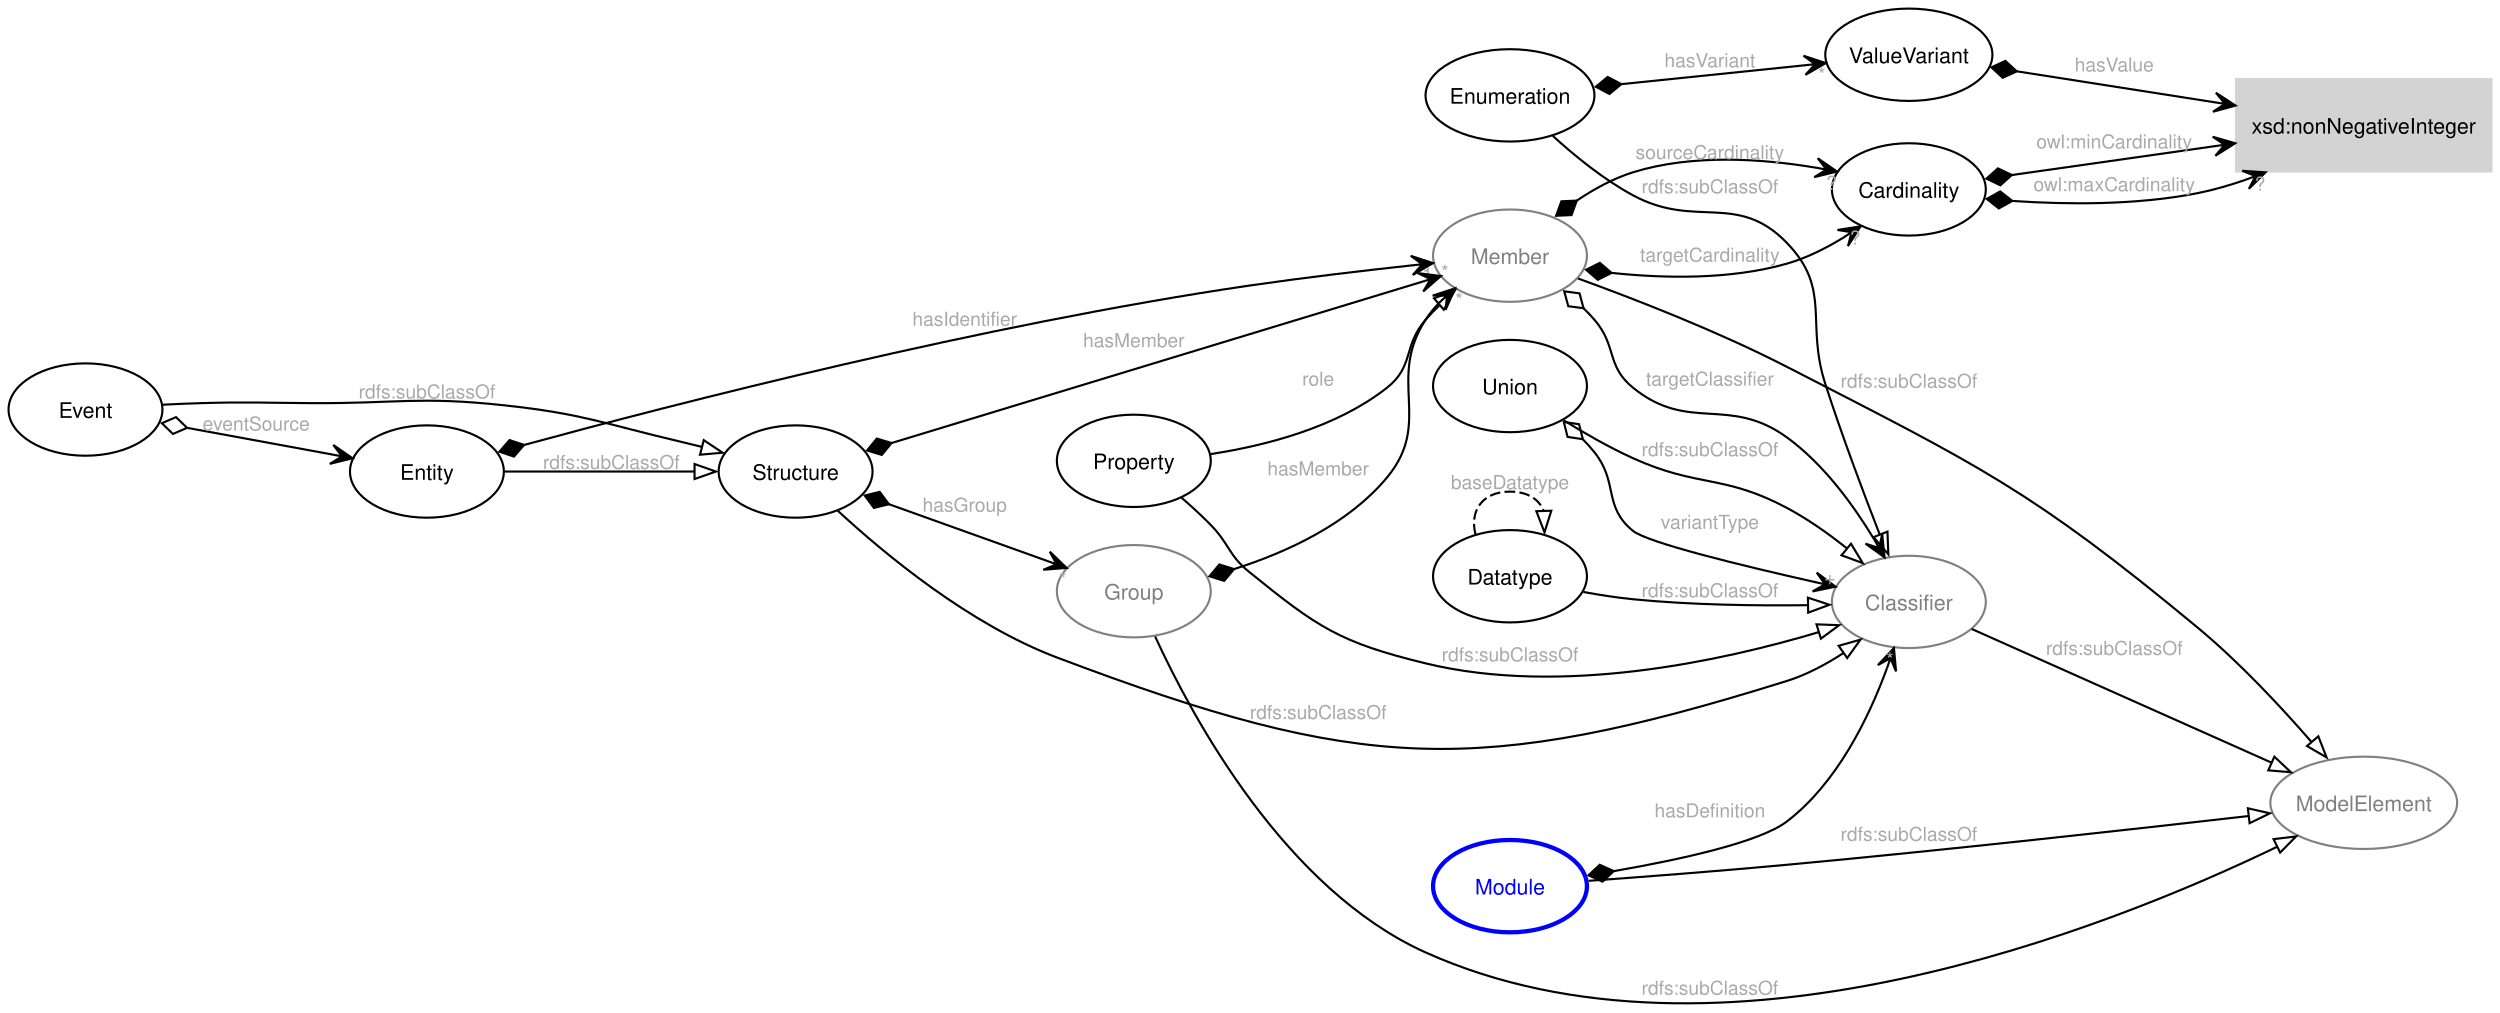
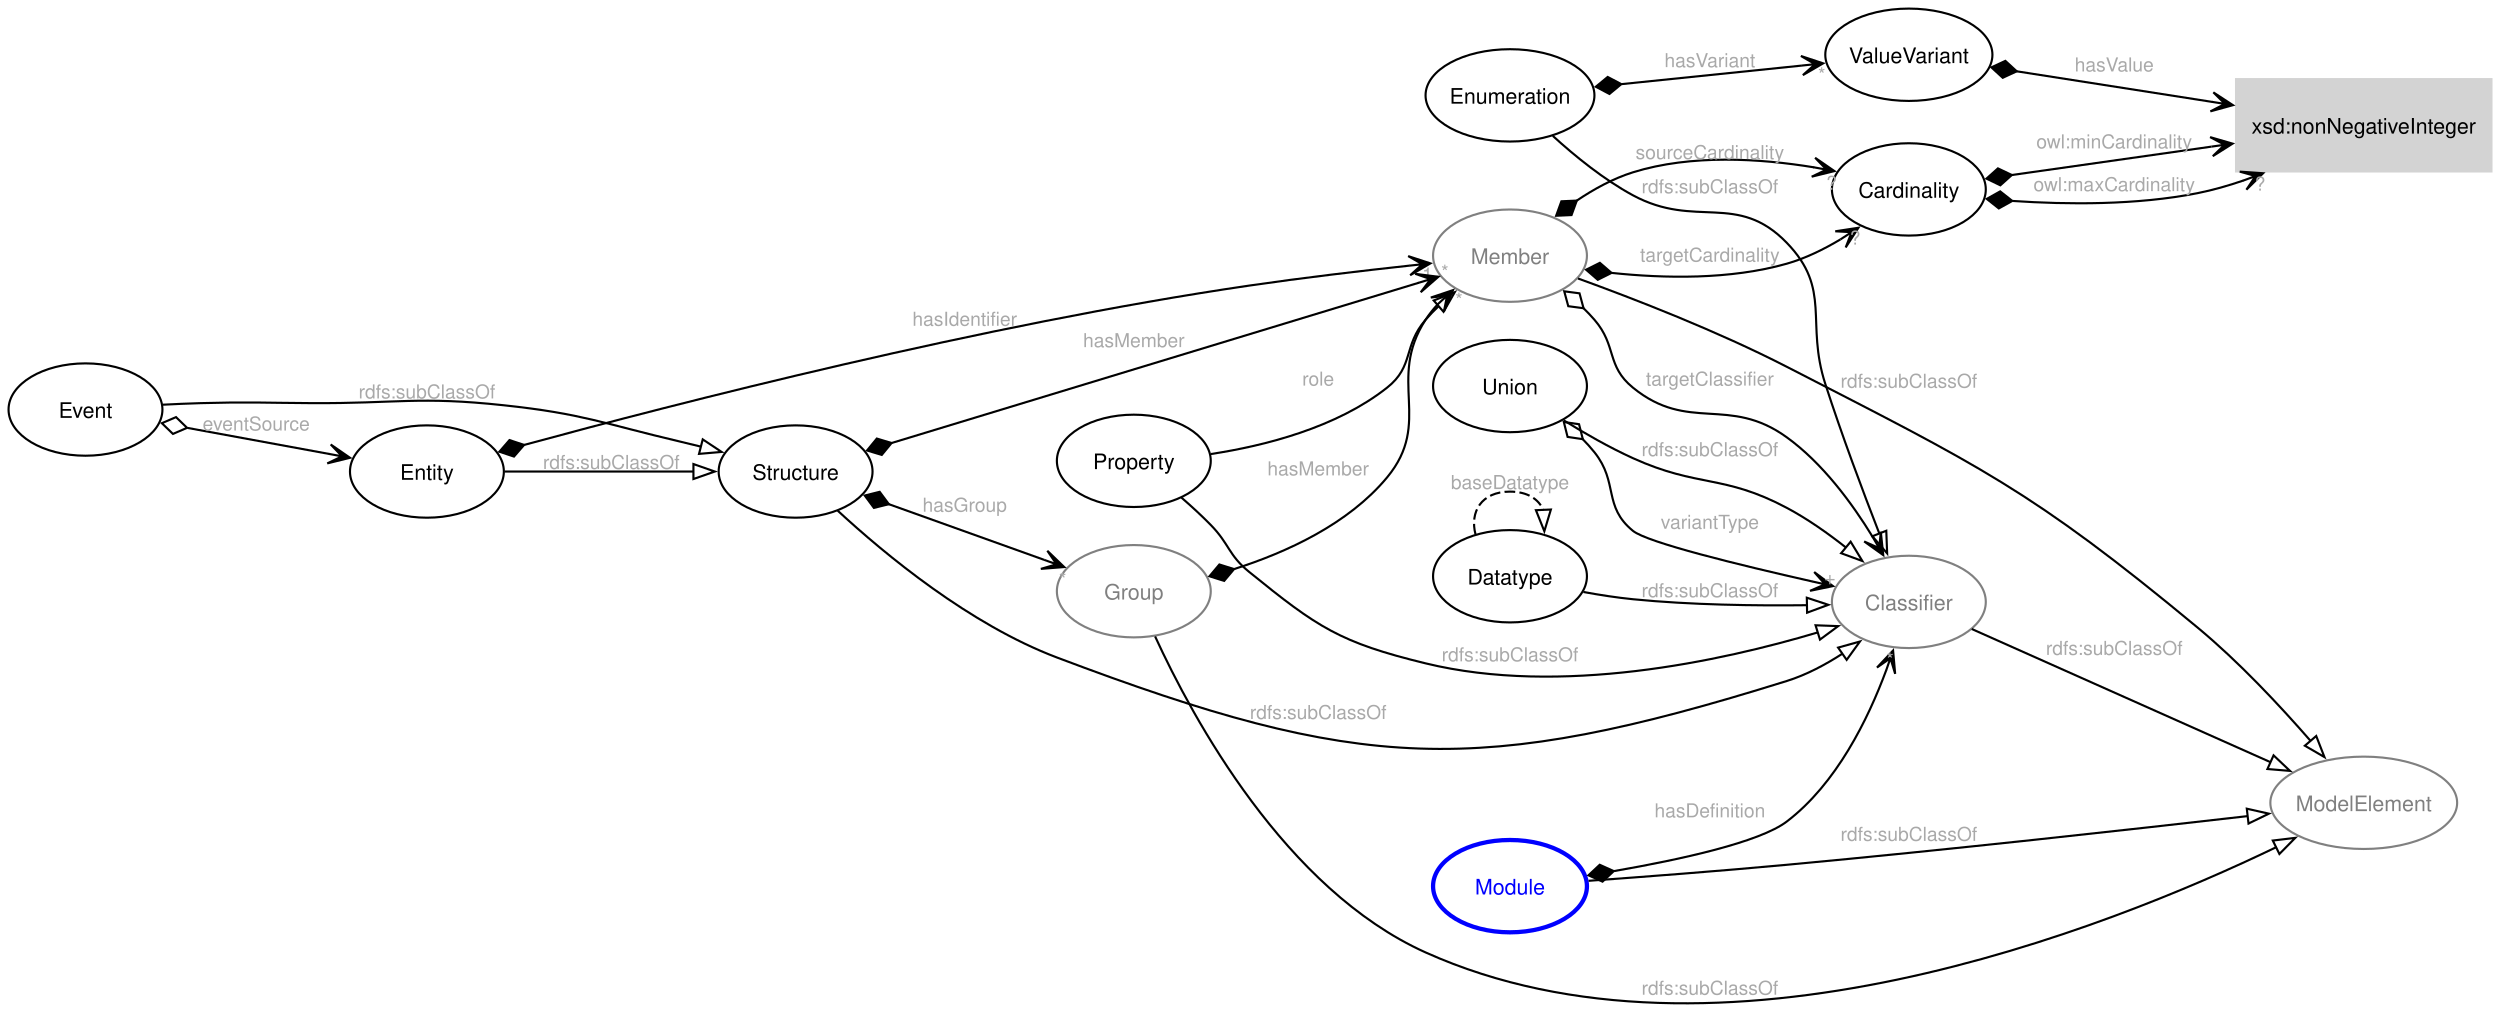
<svg xmlns="http://www.w3.org/2000/svg" width="1170pt" height="474pt" viewBox="0.00 0.00 1169.72 473.84">
  <g id="graph0" class="graph" transform="scale(1 1) rotate(0) translate(4 469.84)">
    <g id="node1" class="node">
      <ellipse fill="none" stroke="grey" cx="1101.97" cy="-94.24" rx="43.7" ry="21.6" />
      <text text-anchor="middle" x="1101.97" y="-90.36" font-family="Helvetica,Arial,sans-serif" font-size="10.00" fill="grey">ModelElement</text>
    </g>
    <g id="node2" class="node">
      <ellipse fill="none" stroke="blue" stroke-width="2" cx="702.51" cy="-55.24" rx="36" ry="21.6" />
      <text text-anchor="middle" x="702.51" y="-51.36" font-family="Helvetica,Arial,sans-serif" font-size="10.00" fill="blue">Module</text>
    </g>
    <g id="edge1" class="edge">
-       <path fill="none" stroke="black" d="M739.27,-57.73C765.07,-59.6 800.72,-62.33 832.03,-65.24 907.28,-72.22 994.19,-81.88 1048.37,-88.1" />
-       <polygon fill="none" stroke="black" points="1047.75,-91.66 1058.08,-89.33 1048.55,-84.71 1047.75,-91.66" />
+       <path fill="none" stroke="black" d="M739.27,-57.74C765.07,-59.61 800.72,-62.33 832.03,-65.24 906.96,-72.19 993.46,-81.8 1047.69,-88.02" />
+       <polygon fill="none" stroke="black" points="1047.25,-91.49 1057.58,-89.16 1048.05,-84.54 1047.25,-91.49" />
      <text text-anchor="middle" x="889.13" y="-76.44" font-family="Helvetica,Arial,sans-serif" font-size="9.00" fill="darkgrey">rdfs:subClassOf</text>
    </g>
    <g id="node4" class="node">
      <ellipse fill="none" stroke="grey" cx="889.13" cy="-188.24" rx="36" ry="21.6" />
      <text text-anchor="middle" x="889.13" y="-184.36" font-family="Helvetica,Arial,sans-serif" font-size="10.00" fill="grey">Classifier</text>
    </g>
    <g id="edge2" class="edge">
-       <path fill="none" stroke="black" d="M751.19,-62.3C782.26,-67.68 819.31,-75.79 832.03,-85.49 855.51,-103.38 870.4,-134.04 878.9,-157.23" />
-       <polygon fill="black" stroke="black" points="751.06,-62.28 744.49,-65.24 739.22,-60.32 745.8,-57.35 751.06,-62.28" />
-       <polygon fill="black" stroke="black" points="882.15,-166.65 874.63,-158.67 880.52,-161.92 878.89,-157.2 878.89,-157.2 878.89,-157.2 880.52,-161.92 883.14,-155.73 882.15,-166.65 882.15,-166.65" />
+       <path fill="none" stroke="black" d="M751.19,-62.3C782.26,-67.68 819.31,-75.8 832.03,-85.49 855.2,-103.14 870,-133.23 878.55,-156.3" />
+       <polygon fill="black" stroke="black" points="751.06,-62.28 744.49,-65.25 739.22,-60.32 745.8,-57.35 751.06,-62.28" />
+       <polygon fill="black" stroke="black" points="881.75,-165.5 874.22,-157.53 880.51,-161.93 878.47,-156.06 878.47,-156.06 878.47,-156.06 880.51,-161.93 882.72,-154.58 881.75,-165.5" />
      <text text-anchor="middle" x="796.03" y="-87.44" font-family="Helvetica,Arial,sans-serif" font-size="9.00" fill="darkgrey">hasDefinition</text>
      <text text-anchor="middle" x="880.28" y="-158.1" font-family="Helvetica,Arial,sans-serif" font-size="9.00" fill="darkgrey">*</text>
    </g>
    <g id="node3" class="node">
      <ellipse fill="none" stroke="black" cx="889.13" cy="-381.24" rx="36" ry="21.6" />
      <text text-anchor="middle" x="889.13" y="-377.36" font-family="Helvetica,Arial,sans-serif" font-size="10.00">Cardinality</text>
    </g>
    <g id="node15" class="node">
      <polygon fill="lightgrey" stroke="lightgrey" points="1161.72,-432.84 1042.22,-432.84 1042.22,-389.64 1161.72,-389.64 1161.72,-432.84" />
      <text text-anchor="middle" x="1101.97" y="-407.36" font-family="Helvetica,Arial,sans-serif" font-size="10.00">xsd:nonNegativeInteger</text>
    </g>
    <g id="edge25" class="edge">
-       <path fill="none" stroke="black" d="M937.53,-375.85C963.39,-374.1 995.83,-373.85 1024.22,-379.49 1031.68,-380.97 1039.32,-383.19 1046.76,-385.78" />
-       <polygon fill="black" stroke="black" points="937.52,-375.85 931.86,-380.31 925.56,-376.8 931.22,-372.34 937.52,-375.85" />
-       <polygon fill="black" stroke="black" points="1056.03,-389.23 1045.09,-389.96 1051.35,-387.48 1046.66,-385.74 1046.66,-385.74 1046.66,-385.74 1051.35,-387.48 1048.23,-381.52 1056.03,-389.23 1056.03,-389.23" />
+       <path fill="none" stroke="black" d="M937.53,-375.85C963.39,-374.1 995.83,-373.85 1024.22,-379.49 1031.35,-380.91 1038.64,-382.99 1045.76,-385.44" />
+       <polygon fill="black" stroke="black" points="937.52,-375.85 931.86,-380.32 925.56,-376.81 931.22,-372.34 937.52,-375.85" />
+       <polygon fill="black" stroke="black" points="1054.89,-388.81 1043.95,-389.56 1051.34,-387.5 1045.51,-385.34 1045.51,-385.34 1045.51,-385.34 1051.34,-387.5 1047.07,-381.12 1054.89,-388.81" />
      <text text-anchor="middle" x="985.22" y="-380.44" font-family="Helvetica,Arial,sans-serif" font-size="9.00" fill="darkgrey">owl:maxCardinality</text>
      <text text-anchor="middle" x="1053.41" y="-380.68" font-family="Helvetica,Arial,sans-serif" font-size="9.00" fill="darkgrey">?</text>
    </g>
    <g id="edge26" class="edge">
-       <path fill="none" stroke="black" d="M937.15,-387.94C940.22,-388.38 943.26,-388.82 946.22,-389.24 974.34,-393.24 1005.32,-397.65 1032.14,-401.46" />
-       <polygon fill="black" stroke="black" points="937.31,-387.97 930.81,-391.08 925.43,-386.27 931.94,-383.16 937.31,-387.97" />
-       <polygon fill="black" stroke="black" points="1041.82,-402.83 1031.28,-405.88 1036.87,-402.13 1031.92,-401.43 1031.92,-401.43 1031.92,-401.43 1036.87,-402.13 1032.55,-396.97 1041.82,-402.83 1041.82,-402.83" />
+       <path fill="none" stroke="black" d="M937.15,-387.95C940.22,-388.38 943.26,-388.82 946.22,-389.24 973.84,-393.17 1004.24,-397.49 1030.72,-401.26" />
+       <polygon fill="black" stroke="black" points="937.31,-387.97 930.81,-391.08 925.43,-386.28 931.94,-383.16 937.31,-387.97" />
+       <polygon fill="black" stroke="black" points="1040.61,-402.66 1030.08,-405.71 1036.87,-402.13 1030.71,-401.26 1030.71,-401.26 1030.71,-401.26 1036.87,-402.13 1031.34,-396.8 1040.61,-402.66" />
      <text text-anchor="middle" x="985.22" y="-400.44" font-family="Helvetica,Arial,sans-serif" font-size="9.00" fill="darkgrey">owl:minCardinality</text>
    </g>
    <g id="edge3" class="edge">
-       <path fill="none" stroke="black" d="M918.56,-175.56C954.7,-159.45 1017.37,-131.51 1059.01,-112.94" />
-       <polygon fill="none" stroke="black" points="1060.15,-115.82 1067.86,-108.55 1057.3,-109.43 1060.15,-115.82" />
+       <path fill="none" stroke="black" d="M918.56,-175.56C954.55,-159.52 1016.84,-131.75 1058.48,-113.18" />
+       <polygon fill="none" stroke="black" points="1059.77,-116.44 1067.47,-109.17 1056.91,-110.05 1059.77,-116.44" />
      <text text-anchor="middle" x="985.22" y="-163.44" font-family="Helvetica,Arial,sans-serif" font-size="9.00" fill="darkgrey">rdfs:subClassOf</text>
    </g>
    <g id="node5" class="node">
      <ellipse fill="none" stroke="black" cx="195.75" cy="-249.24" rx="36" ry="21.6" />
      <text text-anchor="middle" x="195.75" y="-245.36" font-family="Helvetica,Arial,sans-serif" font-size="10.00">Entity</text>
    </g>
    <g id="node9" class="node">
      <ellipse fill="none" stroke="grey" cx="702.51" cy="-350.24" rx="36" ry="21.6" />
      <text text-anchor="middle" x="702.51" y="-346.36" font-family="Helvetica,Arial,sans-serif" font-size="10.00" fill="grey">Member</text>
    </g>
    <g id="edge12" class="edge">
-       <path fill="none" stroke="black" d="M241.18,-261.67C312.23,-281.02 456.1,-318 580.5,-336.24 605.66,-339.92 633.87,-343.24 656.72,-345.71" />
-       <polygon fill="black" stroke="black" points="241.22,-261.68 234.38,-263.95 229.65,-258.51 236.49,-256.24 241.22,-261.68" />
-       <polygon fill="black" stroke="black" points="666.49,-346.75 656.07,-350.17 661.52,-346.22 656.55,-345.69 656.55,-345.69 656.55,-345.69 661.52,-346.22 657.02,-341.22 666.49,-346.75 666.49,-346.75" />
+       <path fill="none" stroke="black" d="M241.18,-261.67C312.23,-281.02 456.1,-318 580.5,-336.24 605.2,-339.86 632.86,-343.12 655.49,-345.58" />
+       <polygon fill="black" stroke="black" points="241.22,-261.69 234.38,-263.96 229.65,-258.51 236.49,-256.24 241.22,-261.69" />
+       <polygon fill="black" stroke="black" points="665.28,-346.63 654.86,-350.04 661.52,-346.22 655.34,-345.56 655.34,-345.56 655.34,-345.56 661.52,-346.22 655.81,-341.09 665.28,-346.63" />
      <text text-anchor="middle" x="447.38" y="-317.44" font-family="Helvetica,Arial,sans-serif" font-size="9.00" fill="darkgrey">hasIdentifier</text>
-       <text text-anchor="middle" x="663.87" y="-338.2" font-family="Helvetica,Arial,sans-serif" font-size="9.00" fill="darkgrey">1</text>
+       <text text-anchor="middle" x="663.87" y="-338.21" font-family="Helvetica,Arial,sans-serif" font-size="9.00" fill="darkgrey">1</text>
    </g>
    <g id="node10" class="node">
      <ellipse fill="none" stroke="black" cx="368.25" cy="-249.24" rx="36" ry="21.6" />
      <text text-anchor="middle" x="368.25" y="-245.36" font-family="Helvetica,Arial,sans-serif" font-size="10.00">Structure</text>
    </g>
    <g id="edge11" class="edge">
-       <path fill="none" stroke="black" d="M232.08,-249.24C257.91,-249.24 293.19,-249.24 321.22,-249.24" />
-       <polygon fill="none" stroke="black" points="320.97,-252.74 330.97,-249.24 320.97,-245.74 320.97,-252.74" />
+       <path fill="none" stroke="black" d="M232.08,-249.24C257.68,-249.24 292.56,-249.24 320.48,-249.24" />
+       <polygon fill="none" stroke="black" points="320.45,-252.74 330.45,-249.24 320.45,-245.74 320.45,-252.74" />
      <text text-anchor="middle" x="282" y="-250.44" font-family="Helvetica,Arial,sans-serif" font-size="9.00" fill="darkgrey">rdfs:subClassOf</text>
    </g>
    <g id="node6" class="node">
      <ellipse fill="none" stroke="black" cx="702.51" cy="-425.24" rx="39.51" ry="21.6" />
      <text text-anchor="middle" x="702.51" y="-421.36" font-family="Helvetica,Arial,sans-serif" font-size="10.00">Enumeration</text>
    </g>
    <g id="edge6" class="edge">
-       <path fill="none" stroke="black" d="M722.52,-406.29C732.89,-396.84 746.36,-385.87 760.03,-378.49 789.5,-362.56 808.75,-380.31 832.03,-356.24 853.17,-334.38 840.7,-319.17 850.03,-290.24 857.75,-266.29 867.74,-239.68 875.55,-219.64" />
-       <polygon fill="none" stroke="black" points="879.12,-221.12 879.53,-210.53 872.61,-218.55 879.12,-221.12" />
+       <path fill="none" stroke="black" d="M722.52,-406.29C732.89,-396.84 746.36,-385.87 760.03,-378.49 789.5,-362.57 808.75,-380.32 832.03,-356.24 853.17,-334.38 840.7,-319.18 850.03,-290.24 857.68,-266.52 867.55,-240.17 875.33,-220.2" />
+       <polygon fill="none" stroke="black" points="878.57,-221.53 878.97,-210.94 872.06,-218.97 878.57,-221.53" />
      <text text-anchor="middle" x="796.03" y="-379.44" font-family="Helvetica,Arial,sans-serif" font-size="9.00" fill="darkgrey">rdfs:subClassOf</text>
    </g>
    <g id="node13" class="node">
      <ellipse fill="none" stroke="black" cx="889.13" cy="-444.24" rx="39.1" ry="21.6" />
      <text text-anchor="middle" x="889.13" y="-440.36" font-family="Helvetica,Arial,sans-serif" font-size="10.00">ValueVariant</text>
    </g>
    <g id="edge7" class="edge">
-       <path fill="none" stroke="black" d="M754.66,-430.5C781.51,-433.26 814.19,-436.63 840.5,-439.33" />
-       <polygon fill="black" stroke="black" points="754.6,-430.49 748.22,-433.86 742.66,-429.27 749.04,-425.9 754.6,-430.49" />
-       <polygon fill="black" stroke="black" points="850.24,-440.34 839.83,-443.79 845.27,-439.83 840.29,-439.31 840.29,-439.31 840.29,-439.31 845.27,-439.83 840.75,-434.84 850.24,-440.34 850.24,-440.34" />
+       <path fill="none" stroke="black" d="M754.66,-430.5C781.03,-433.22 813.04,-436.51 839.1,-439.19" />
+       <polygon fill="black" stroke="black" points="754.6,-430.5 748.22,-433.86 742.66,-429.27 749.04,-425.9 754.6,-430.5" />
+       <polygon fill="black" stroke="black" points="849.03,-440.22 838.62,-443.67 845.27,-439.83 839.08,-439.19 839.08,-439.19 839.08,-439.19 845.27,-439.83 839.54,-434.72 849.03,-440.22" />
      <text text-anchor="middle" x="796.03" y="-438.44" font-family="Helvetica,Arial,sans-serif" font-size="9.00" fill="darkgrey">hasVariant</text>
      <text text-anchor="middle" x="848.36" y="-431.79" font-family="Helvetica,Arial,sans-serif" font-size="9.00" fill="darkgrey">*</text>
    </g>
    <g id="node7" class="node">
      <ellipse fill="none" stroke="black" cx="36" cy="-278.24" rx="36" ry="21.6" />
      <text text-anchor="middle" x="36" y="-274.36" font-family="Helvetica,Arial,sans-serif" font-size="10.00">Event</text>
    </g>
    <g id="edge14" class="edge">
-       <path fill="none" stroke="black" d="M83.65,-269.66C105.07,-265.72 130.32,-261.08 151.33,-257.22" />
-       <polygon fill="none" stroke="black" points="83.53,-269.68 78.35,-274.7 71.73,-271.85 76.91,-266.83 83.53,-269.68" />
-       <polygon fill="black" stroke="black" points="160.96,-255.45 151.94,-261.68 156.05,-256.35 151.13,-257.26 151.13,-257.26 151.13,-257.26 156.05,-256.35 150.32,-252.83 160.96,-255.45 160.96,-255.45" />
+       <path fill="none" stroke="black" d="M83.65,-269.66C104.68,-265.8 129.41,-261.25 150.19,-257.43" />
+       <polygon fill="none" stroke="black" points="83.53,-269.69 78.35,-274.7 71.73,-271.86 76.91,-266.84 83.53,-269.69" />
+       <polygon fill="black" stroke="black" points="159.77,-255.67 150.74,-261.9 156.05,-256.35 149.93,-257.48 149.93,-257.48 149.93,-257.48 156.05,-256.35 149.12,-253.05 159.77,-255.67" />
      <text text-anchor="middle" x="115.88" y="-268.44" font-family="Helvetica,Arial,sans-serif" font-size="9.00" fill="darkgrey">eventSource</text>
    </g>
    <g id="edge13" class="edge">
-       <path fill="none" stroke="black" d="M72.05,-280.5C78.04,-280.81 84.2,-281.07 90,-281.24 112.99,-281.89 118.75,-281.36 141.75,-281.24 181.75,-281.01 191.98,-284.52 231.75,-280.24 268.97,-276.23 277.81,-271.8 314.25,-263.24 317.63,-262.44 321.13,-261.59 324.63,-260.71" />
-       <polygon fill="none" stroke="black" points="325.27,-263.91 334.09,-258.04 323.53,-257.12 325.27,-263.91" />
+       <path fill="none" stroke="black" d="M72.05,-280.5C78.04,-280.81 84.2,-281.08 90,-281.24 112.99,-281.89 118.75,-281.37 141.75,-281.24 181.75,-281.02 191.98,-284.52 231.75,-280.24 268.97,-276.24 277.81,-271.8 314.25,-263.24 317.42,-262.49 320.69,-261.7 323.98,-260.88" />
+       <polygon fill="none" stroke="black" points="324.8,-264.28 333.62,-258.41 323.07,-257.5 324.8,-264.28" />
      <text text-anchor="middle" x="195.75" y="-283.44" font-family="Helvetica,Arial,sans-serif" font-size="9.00" fill="darkgrey">rdfs:subClassOf</text>
    </g>
    <g id="node8" class="node">
      <ellipse fill="none" stroke="grey" cx="526.5" cy="-193.24" rx="36" ry="21.6" />
      <text text-anchor="middle" x="526.5" y="-189.36" font-family="Helvetica,Arial,sans-serif" font-size="10.00" fill="grey">Group</text>
    </g>
    <g id="edge19" class="edge">
-       <path fill="none" stroke="black" d="M536.46,-172.08C554.08,-133.69 597.32,-53.77 663,-24.24 800.05,37.39 982.67,-35.62 1061.73,-73.81" />
-       <polygon fill="none" stroke="black" points="1059.78,-77.24 1070.3,-78.5 1062.86,-70.96 1059.78,-77.24" />
+       <path fill="none" stroke="black" d="M536.46,-172.09C554.08,-133.69 597.32,-53.77 663,-24.24 799.77,37.26 981.92,-35.33 1061.25,-73.58" />
+       <polygon fill="none" stroke="black" points="1059.42,-76.58 1069.94,-77.84 1062.5,-70.29 1059.42,-76.58" />
      <text text-anchor="middle" x="796.03" y="-4.44" font-family="Helvetica,Arial,sans-serif" font-size="9.00" fill="darkgrey">rdfs:subClassOf</text>
    </g>
    <g id="edge20" class="edge">
-       <path fill="none" stroke="black" d="M573.42,-203.6C598.03,-211.43 626.92,-224.69 645,-246.49 666.54,-272.46 644.67,-291.91 663,-320.24 664.91,-323.19 667.21,-325.97 669.72,-328.55" />
+       <path fill="none" stroke="black" d="M573.42,-203.6C598.03,-211.43 626.92,-224.69 645,-246.49 666.54,-272.46 644.67,-291.91 663,-320.24 664.68,-322.84 666.67,-325.31 668.84,-327.64" />
      <polygon fill="black" stroke="black" points="573.41,-203.59 566.53,-205.75 561.89,-200.23 568.77,-198.07 573.41,-203.59" />
-       <polygon fill="black" stroke="black" points="676.76,-334.95 666.33,-331.55 673.05,-331.58 669.35,-328.22 669.35,-328.22 669.35,-328.22 673.05,-331.58 672.38,-324.89 676.76,-334.95 676.76,-334.95" />
+       <polygon fill="black" stroke="black" points="675.86,-334.12 665.46,-330.64 673.08,-331.55 668.52,-327.33 668.52,-327.33 668.52,-327.33 673.08,-331.55 671.57,-324.03 675.86,-334.12" />
      <text text-anchor="middle" x="612.75" y="-247.44" font-family="Helvetica,Arial,sans-serif" font-size="9.00" fill="darkgrey">hasMember</text>
      <text text-anchor="middle" x="678.63" y="-326.4" font-family="Helvetica,Arial,sans-serif" font-size="9.00" fill="darkgrey">*</text>
    </g>
    <g id="edge21" class="edge">
-       <path fill="none" stroke="black" d="M734.33,-339.56C760.81,-329.96 799.71,-314.86 832.03,-298.24 922,-251.96 946.32,-240.8 1024.22,-176.24 1043.65,-160.13 1063.06,-139.35 1077.49,-122.74" />
-       <polygon fill="none" stroke="black" points="1080.72,-125.35 1084.56,-115.48 1075.4,-120.8 1080.72,-125.35" />
+       <path fill="none" stroke="black" d="M734.33,-339.56C760.81,-329.97 799.71,-314.86 832.03,-298.24 922,-251.96 946.32,-240.8 1024.22,-176.24 1043.48,-160.28 1062.7,-139.73 1077.09,-123.2" />
+       <polygon fill="none" stroke="black" points="1079.73,-125.5 1083.58,-115.63 1074.41,-120.95 1079.73,-125.5" />
      <text text-anchor="middle" x="889.13" y="-288.44" font-family="Helvetica,Arial,sans-serif" font-size="9.00" fill="darkgrey">rdfs:subClassOf</text>
    </g>
    <g id="edge22" class="edge">
-       <path fill="none" stroke="black" d="M733.68,-375.94C741.74,-381.39 750.8,-386.36 760.03,-389.24 787.73,-397.87 820.39,-395.65 845.8,-391.38" />
-       <polygon fill="black" stroke="black" points="733.77,-376.01 726.56,-375.68 724.1,-368.9 731.3,-369.23 733.77,-376.01" />
-       <polygon fill="black" stroke="black" points="855.51,-389.6 846.49,-395.83 850.59,-390.5 845.68,-391.41 845.68,-391.41 845.68,-391.41 850.59,-390.5 844.86,-386.98 855.51,-389.6 855.51,-389.6" />
+       <path fill="none" stroke="black" d="M733.68,-375.95C741.74,-381.39 750.8,-386.36 760.03,-389.24 787.36,-397.76 819.53,-395.71 844.79,-391.56" />
+       <polygon fill="black" stroke="black" points="733.77,-376.01 726.56,-375.68 724.1,-368.91 731.3,-369.24 733.77,-376.01" />
+       <polygon fill="black" stroke="black" points="854.31,-389.82 845.28,-396.04 850.59,-390.5 844.47,-391.61 844.47,-391.61 844.47,-391.61 850.59,-390.5 843.67,-387.19 854.31,-389.82" />
      <text text-anchor="middle" x="796.03" y="-395.44" font-family="Helvetica,Arial,sans-serif" font-size="9.00" fill="darkgrey">sourceCardinality</text>
      <text text-anchor="middle" x="852.89" y="-381.05" font-family="Helvetica,Arial,sans-serif" font-size="9.00" fill="darkgrey">?</text>
    </g>
    <g id="edge24" class="edge">
-       <path fill="none" stroke="black" d="M749.95,-342.19C774.76,-339.55 805.55,-338.95 832.03,-346.49 841.09,-349.07 850.12,-353.58 858.2,-358.51" />
-       <polygon fill="black" stroke="black" points="750.02,-342.18 744.56,-346.89 738.11,-343.66 743.57,-338.95 750.02,-342.18" />
-       <polygon fill="black" stroke="black" points="866.56,-363.96 855.73,-362.26 862.37,-361.22 858.18,-358.49 858.18,-358.49 858.18,-358.49 862.37,-361.22 860.64,-354.72 866.56,-363.96 866.56,-363.96" />
+       <path fill="none" stroke="black" d="M749.95,-342.19C774.76,-339.55 805.55,-338.95 832.03,-346.49 840.71,-348.96 849.35,-353.2 857.17,-357.88" />
+       <polygon fill="black" stroke="black" points="750.02,-342.18 744.56,-346.89 738.11,-343.67 743.57,-338.95 750.02,-342.18" />
+       <polygon fill="black" stroke="black" points="865.54,-363.3 854.7,-361.64 862.36,-361.24 857.14,-357.87 857.14,-357.87 857.14,-357.87 862.36,-361.24 859.58,-354.09 865.54,-363.3" />
      <text text-anchor="middle" x="796.03" y="-347.44" font-family="Helvetica,Arial,sans-serif" font-size="9.00" fill="darkgrey">targetCardinality</text>
      <text text-anchor="middle" x="863.94" y="-355.41" font-family="Helvetica,Arial,sans-serif" font-size="9.00" fill="darkgrey">?</text>
    </g>
    <g id="edge23" class="edge">
-       <path fill="none" stroke="black" d="M736.82,-325.74C738.66,-323.95 740.41,-322.11 742.03,-320.24 752.63,-307.96 747.45,-298.73 760.03,-288.49 786.1,-267.25 804.79,-284.96 832.03,-265.24 849.1,-252.88 863.07,-233.75 872.8,-217.65" />
-       <polygon fill="none" stroke="black" points="736.92,-325.65 735.04,-332.61 727.89,-333.56 729.77,-326.6 736.92,-325.65" />
-       <polygon fill="black" stroke="black" points="877.76,-209.08 876.65,-219.99 875.26,-213.41 872.75,-217.73 872.75,-217.73 872.75,-217.73 875.26,-213.41 868.86,-215.48 877.76,-209.08 877.76,-209.08" />
+       <path fill="none" stroke="black" d="M736.82,-325.74C738.66,-323.95 740.41,-322.12 742.03,-320.24 752.63,-307.96 747.45,-298.74 760.03,-288.49 786.1,-267.25 804.79,-284.96 832.03,-265.24 848.78,-253.11 862.55,-234.46 872.26,-218.55" />
+       <polygon fill="none" stroke="black" points="736.92,-325.65 735.04,-332.62 727.89,-333.56 729.77,-326.6 736.92,-325.65" />
+       <polygon fill="black" stroke="black" points="877.15,-210.13 876.01,-221.04 875.25,-213.4 872.12,-218.78 872.12,-218.78 872.12,-218.78 875.25,-213.4 868.23,-216.52 877.15,-210.13" />
      <text text-anchor="middle" x="796.03" y="-289.44" font-family="Helvetica,Arial,sans-serif" font-size="9.00" fill="darkgrey">targetClassifier</text>
    </g>
    <g id="edge8" class="edge">
-       <path fill="none" stroke="black" d="M387.95,-230.92C410.29,-210.29 449.79,-177.63 490.5,-162.24 632.56,-108.53 687.06,-105.97 832.03,-151.24 841.23,-154.11 850.34,-158.99 858.46,-164.27" />
-       <polygon fill="none" stroke="black" points="856.27,-167.71 866.47,-170.57 860.28,-161.97 856.27,-167.71" />
+       <path fill="none" stroke="black" d="M387.95,-230.92C410.29,-210.29 449.79,-177.63 490.5,-162.24 632.56,-108.54 687.06,-105.97 832.03,-151.24 841.13,-154.08 850.15,-158.88 858.19,-164.1" />
+       <polygon fill="none" stroke="black" points="856.03,-166.86 866.23,-169.7 860.03,-161.12 856.03,-166.86" />
      <text text-anchor="middle" x="612.75" y="-133.44" font-family="Helvetica,Arial,sans-serif" font-size="9.00" fill="darkgrey">rdfs:subClassOf</text>
    </g>
    <g id="edge9" class="edge">
-       <path fill="none" stroke="black" d="M411.69,-234.03C434.76,-225.76 463.12,-215.59 485.76,-207.48" />
-       <polygon fill="black" stroke="black" points="411.89,-233.95 407.59,-239.74 400.6,-238 404.89,-232.21 411.89,-233.95" />
-       <polygon fill="black" stroke="black" points="495.08,-204.14 487.18,-211.75 490.37,-205.83 485.67,-207.51 485.67,-207.51 485.67,-207.51 490.37,-205.83 484.15,-203.28 495.08,-204.14 495.08,-204.14" />
+       <path fill="none" stroke="black" d="M411.69,-234.03C434.35,-225.91 462.11,-215.96 484.54,-207.92" />
+       <polygon fill="black" stroke="black" points="411.89,-233.96 407.59,-239.75 400.6,-238.01 404.89,-232.22 411.89,-233.96" />
+       <polygon fill="black" stroke="black" points="493.93,-204.55 486.04,-212.16 490.37,-205.83 484.52,-207.93 484.52,-207.93 484.52,-207.93 490.37,-205.83 483,-203.69 493.93,-204.55" />
      <text text-anchor="middle" x="447.38" y="-230.44" font-family="Helvetica,Arial,sans-serif" font-size="9.00" fill="darkgrey">hasGroup</text>
      <text text-anchor="middle" x="493.2" y="-195.59" font-family="Helvetica,Arial,sans-serif" font-size="9.00" fill="darkgrey">*</text>
    </g>
    <g id="edge10" class="edge">
-       <path fill="none" stroke="black" d="M413.18,-262.59C477.95,-282.28 598.19,-318.83 660.97,-337.91" />
-       <polygon fill="black" stroke="black" points="413.15,-262.58 406.25,-264.66 401.67,-259.09 408.57,-257.01 413.15,-262.58" />
-       <polygon fill="black" stroke="black" points="670.17,-340.71 659.29,-342.1 665.38,-339.25 660.6,-337.8 660.6,-337.8 660.6,-337.8 665.38,-339.25 661.91,-333.49 670.17,-340.71 670.17,-340.71" />
+       <path fill="none" stroke="black" d="M413.18,-262.59C477.55,-282.16 596.71,-318.38 659.8,-337.56" />
+       <polygon fill="black" stroke="black" points="413.15,-262.58 406.25,-264.67 401.67,-259.09 408.57,-257.01 413.15,-262.58" />
+       <polygon fill="black" stroke="black" points="669,-340.36 658.13,-341.75 665.38,-339.26 659.43,-337.45 659.43,-337.45 659.43,-337.45 665.38,-339.26 660.74,-333.14 669,-340.36" />
      <text text-anchor="middle" x="526.5" y="-307.44" font-family="Helvetica,Arial,sans-serif" font-size="9.00" fill="darkgrey">hasMember</text>
      <text text-anchor="middle" x="672.04" y="-339.47" font-family="Helvetica,Arial,sans-serif" font-size="9.00" fill="darkgrey">*</text>
    </g>
    <g id="node11" class="node">
      <ellipse fill="none" stroke="black" cx="702.51" cy="-289.24" rx="36" ry="21.6" />
      <text text-anchor="middle" x="702.51" y="-285.36" font-family="Helvetica,Arial,sans-serif" font-size="10.00">Union</text>
    </g>
    <g id="edge15" class="edge">
-       <path fill="none" stroke="black" d="M727.62,-273.2C737.41,-267.13 749,-260.49 760.03,-255.49 790.66,-241.61 802.34,-248.03 832.03,-232.24 841.76,-227.06 851.51,-220.16 860.09,-213.36" />
-       <polygon fill="none" stroke="black" points="862.06,-215.45 867.56,-206.39 857.61,-210.05 862.06,-215.45" />
+       <path fill="none" stroke="black" d="M727.62,-273.21C737.41,-267.13 749,-260.49 760.03,-255.49 790.66,-241.61 802.34,-248.03 832.03,-232.24 841.66,-227.12 851.31,-220.31 859.82,-213.58" />
+       <polygon fill="none" stroke="black" points="861.89,-216.41 867.39,-207.36 857.44,-211.01 861.89,-216.41" />
      <text text-anchor="middle" x="796.03" y="-256.44" font-family="Helvetica,Arial,sans-serif" font-size="9.00" fill="darkgrey">rdfs:subClassOf</text>
    </g>
    <g id="edge16" class="edge">
-       <path fill="none" stroke="black" d="M736.34,-264.59C738.37,-262.54 740.29,-260.42 742.03,-258.24 753.38,-244.03 745.94,-232.99 760.03,-221.49 766.8,-215.96 810.79,-205.25 845.36,-197.48" />
-       <polygon fill="none" stroke="black" points="736.58,-264.37 734.82,-271.37 727.69,-272.43 729.45,-265.44 736.58,-264.37" />
-       <polygon fill="black" stroke="black" points="854.82,-195.37 846.04,-201.94 849.94,-196.46 845.06,-197.54 845.06,-197.54 845.06,-197.54 849.94,-196.46 844.08,-193.15 854.82,-195.37 854.82,-195.37" />
+       <path fill="none" stroke="black" d="M736.34,-264.59C738.37,-262.54 740.29,-260.42 742.03,-258.24 753.38,-244.03 745.94,-232.99 760.03,-221.49 766.71,-216.03 809.67,-205.53 844.03,-197.78" />
+       <polygon fill="none" stroke="black" points="736.58,-264.38 734.82,-271.37 727.69,-272.43 729.45,-265.44 736.58,-264.38" />
+       <polygon fill="black" stroke="black" points="853.63,-195.64 844.85,-202.21 849.94,-196.46 843.87,-197.82 843.87,-197.82 843.87,-197.82 849.94,-196.46 842.89,-193.42 853.63,-195.64" />
      <text text-anchor="middle" x="796.03" y="-222.44" font-family="Helvetica,Arial,sans-serif" font-size="9.00" fill="darkgrey">variantType</text>
      <text text-anchor="middle" x="852.19" y="-196.57" font-family="Helvetica,Arial,sans-serif" font-size="9.00" fill="darkgrey">+</text>
    </g>
    <g id="node12" class="node">
      <ellipse fill="none" stroke="black" cx="526.5" cy="-254.24" rx="36" ry="21.6" />
      <text text-anchor="middle" x="526.5" y="-250.36" font-family="Helvetica,Arial,sans-serif" font-size="10.00">Property</text>
    </g>
    <g id="edge17" class="edge">
-       <path fill="none" stroke="black" d="M548.77,-237.05C553.44,-233 558.25,-228.59 562.5,-224.24 571.33,-215.2 570.69,-210.2 580.5,-202.24 612.57,-176.22 622.88,-169.26 663,-159.49 726.26,-144.07 801.66,-160.54 847.16,-174.15" />
-       <polygon fill="none" stroke="black" points="845.92,-177.74 856.51,-177.35 847.99,-171.05 845.92,-177.74" />
+       <path fill="none" stroke="black" d="M548.77,-237.05C553.44,-233 558.25,-228.59 562.5,-224.24 571.33,-215.2 570.69,-210.2 580.5,-202.24 612.57,-176.22 622.88,-169.27 663,-159.49 725.99,-144.14 801.02,-160.4 846.58,-173.98" />
+       <polygon fill="none" stroke="black" points="845.47,-177.3 856.06,-176.91 847.54,-170.61 845.47,-177.3" />
      <text text-anchor="middle" x="702.51" y="-160.44" font-family="Helvetica,Arial,sans-serif" font-size="9.00" fill="darkgrey">rdfs:subClassOf</text>
    </g>
    <g id="edge18" class="edge">
-       <path fill="none" stroke="black" d="M562.57,-257.43C587.77,-261.28 621.34,-269.77 645,-288.49 657.72,-298.55 652.4,-307.96 663,-320.24 665.03,-322.58 667.26,-324.87 669.6,-327.07" />
-       <polygon fill="none" stroke="black" points="666.96,-330.27 676.82,-334.15 671.53,-324.97 666.96,-330.27" />
+       <path fill="none" stroke="black" d="M562.57,-257.43C587.77,-261.28 621.34,-269.77 645,-288.49 657.72,-298.55 652.4,-307.96 663,-320.24 664.89,-322.43 666.96,-324.57 669.13,-326.63" />
+       <polygon fill="none" stroke="black" points="666.82,-329.26 676.67,-333.16 671.41,-323.97 666.82,-329.26" />
      <text text-anchor="middle" x="612.75" y="-289.44" font-family="Helvetica,Arial,sans-serif" font-size="9.00" fill="darkgrey">role</text>
    </g>
    <g id="edge27" class="edge">
-       <path fill="none" stroke="black" d="M939.4,-436.53C967.06,-432.2 1002.01,-426.73 1032.32,-421.98" />
-       <polygon fill="black" stroke="black" points="939.6,-436.49 934.29,-441.37 927.74,-438.35 933.05,-433.47 939.6,-436.49" />
-       <polygon fill="black" stroke="black" points="1041.99,-420.47 1032.8,-426.46 1037.05,-421.24 1032.11,-422.02 1032.11,-422.02 1032.11,-422.02 1037.05,-421.24 1031.41,-417.57 1041.99,-420.47 1041.99,-420.47" />
+       <path fill="none" stroke="black" d="M939.4,-436.53C966.7,-432.25 1001.1,-426.87 1031.14,-422.17" />
+       <polygon fill="black" stroke="black" points="939.6,-436.5 934.29,-441.38 927.74,-438.35 933.05,-433.47 939.6,-436.5" />
+       <polygon fill="black" stroke="black" points="1040.78,-420.66 1031.6,-426.65 1037.05,-421.24 1030.9,-422.21 1030.9,-422.21 1030.9,-422.21 1037.05,-421.24 1030.21,-417.76 1040.78,-420.66" />
      <text text-anchor="middle" x="985.22" y="-436.44" font-family="Helvetica,Arial,sans-serif" font-size="9.00" fill="darkgrey">hasValue</text>
    </g>
    <g id="node14" class="node">
      <ellipse fill="none" stroke="black" cx="702.51" cy="-200.24" rx="36" ry="21.6" />
      <text text-anchor="middle" x="702.51" y="-196.36" font-family="Helvetica,Arial,sans-serif" font-size="10.00">Datatype</text>
    </g>
    <g id="edge4" class="edge">
-       <path fill="none" stroke="black" d="M736.84,-192.88C744.43,-191.49 752.48,-190.24 760.03,-189.49 787.19,-186.79 817.74,-186.39 842.19,-186.71" />
-       <polygon fill="none" stroke="black" points="841.91,-190.22 851.97,-186.9 842.03,-183.22 841.91,-190.22" />
+       <path fill="none" stroke="black" d="M736.84,-192.88C744.43,-191.49 752.48,-190.24 760.03,-189.49 786.94,-186.82 817.19,-186.4 841.53,-186.7" />
+       <polygon fill="none" stroke="black" points="841.39,-190.2 851.45,-186.88 841.52,-183.2 841.39,-190.2" />
      <text text-anchor="middle" x="796.03" y="-190.44" font-family="Helvetica,Arial,sans-serif" font-size="9.00" fill="darkgrey">rdfs:subClassOf</text>
    </g>
    <g id="edge5" class="edge">
-       <path fill="none" stroke="black" stroke-dasharray="5,2" d="M686.38,-219.8C683.64,-230.28 689.02,-239.84 702.51,-239.84 710.95,-239.84 716.22,-236.1 718.31,-230.75" />
-       <polygon fill="none" stroke="black" points="721.84,-230.9 718.65,-220.8 714.84,-230.68 721.84,-230.9" />
+       <path fill="none" stroke="black" stroke-dasharray="5,2" d="M686.38,-219.8C683.64,-230.29 689.02,-239.84 702.51,-239.84 710.74,-239.84 715.95,-236.29 718.15,-231.15" />
+       <polygon fill="none" stroke="black" points="721.64,-231.46 718.58,-221.31 714.64,-231.15 721.64,-231.46" />
      <text text-anchor="middle" x="702.51" y="-241.04" font-family="Helvetica,Arial,sans-serif" font-size="9.00" fill="darkgrey">baseDatatype</text>
    </g>
  </g>
</svg>
